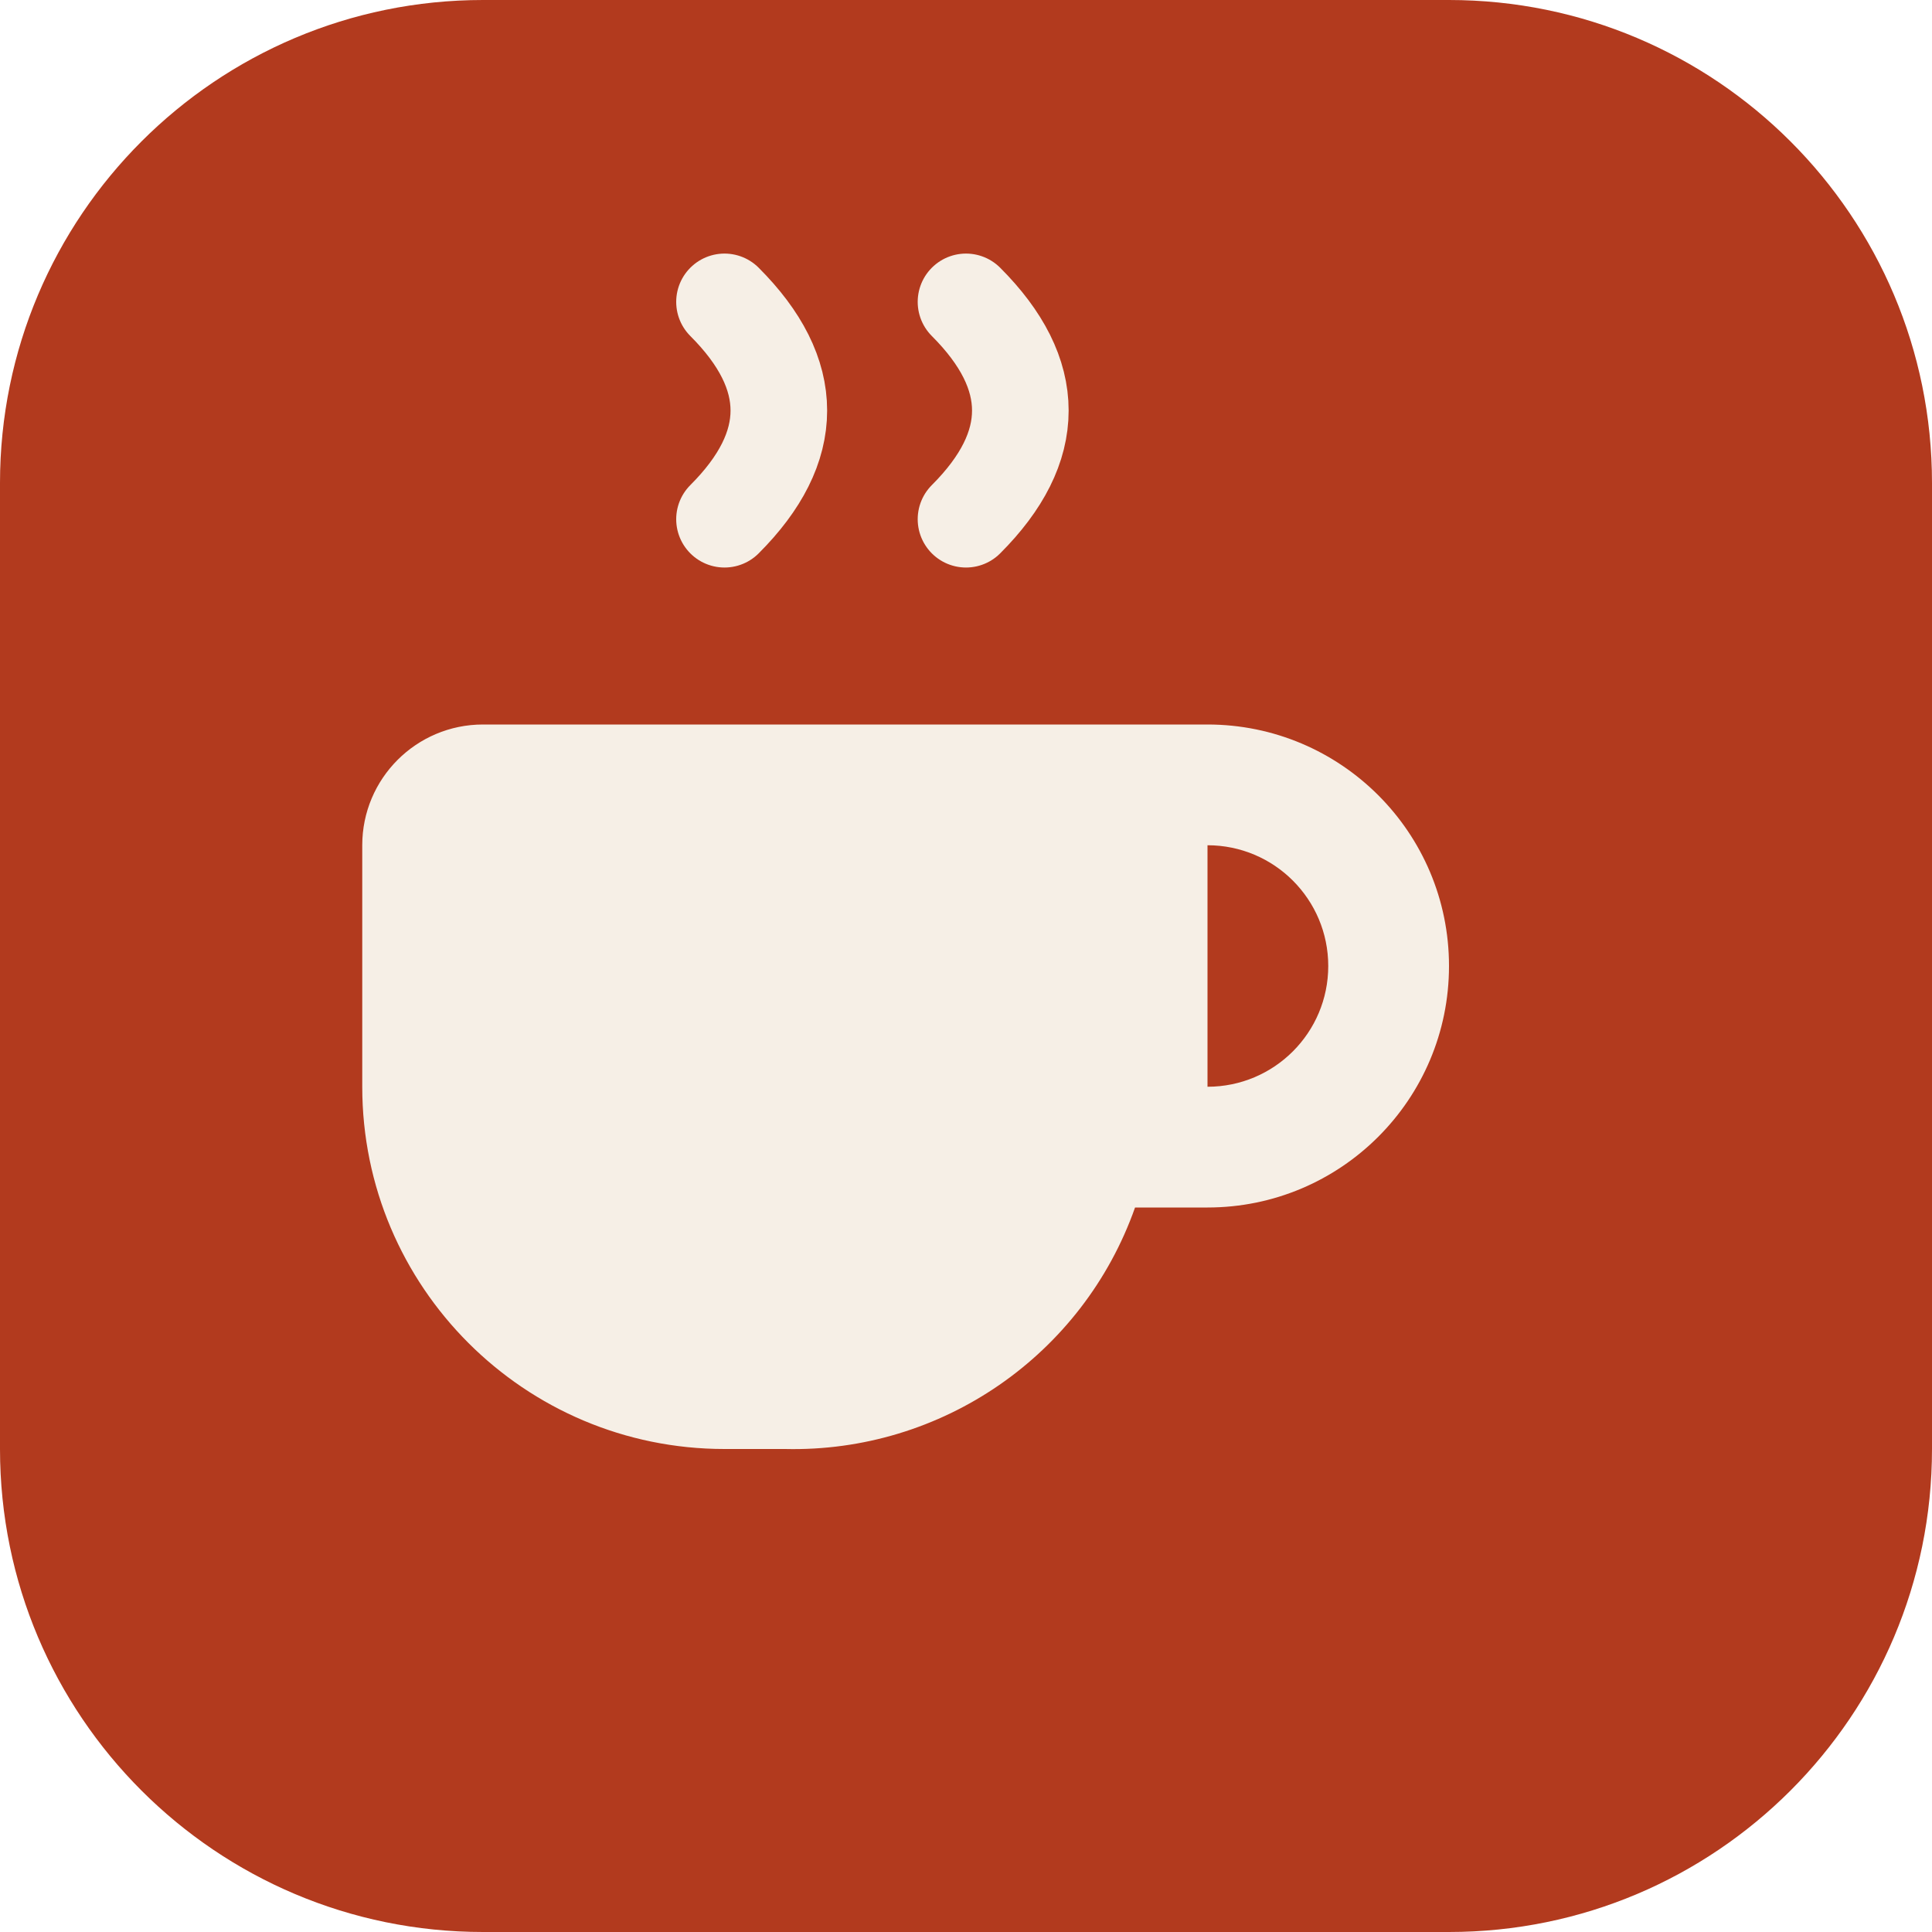
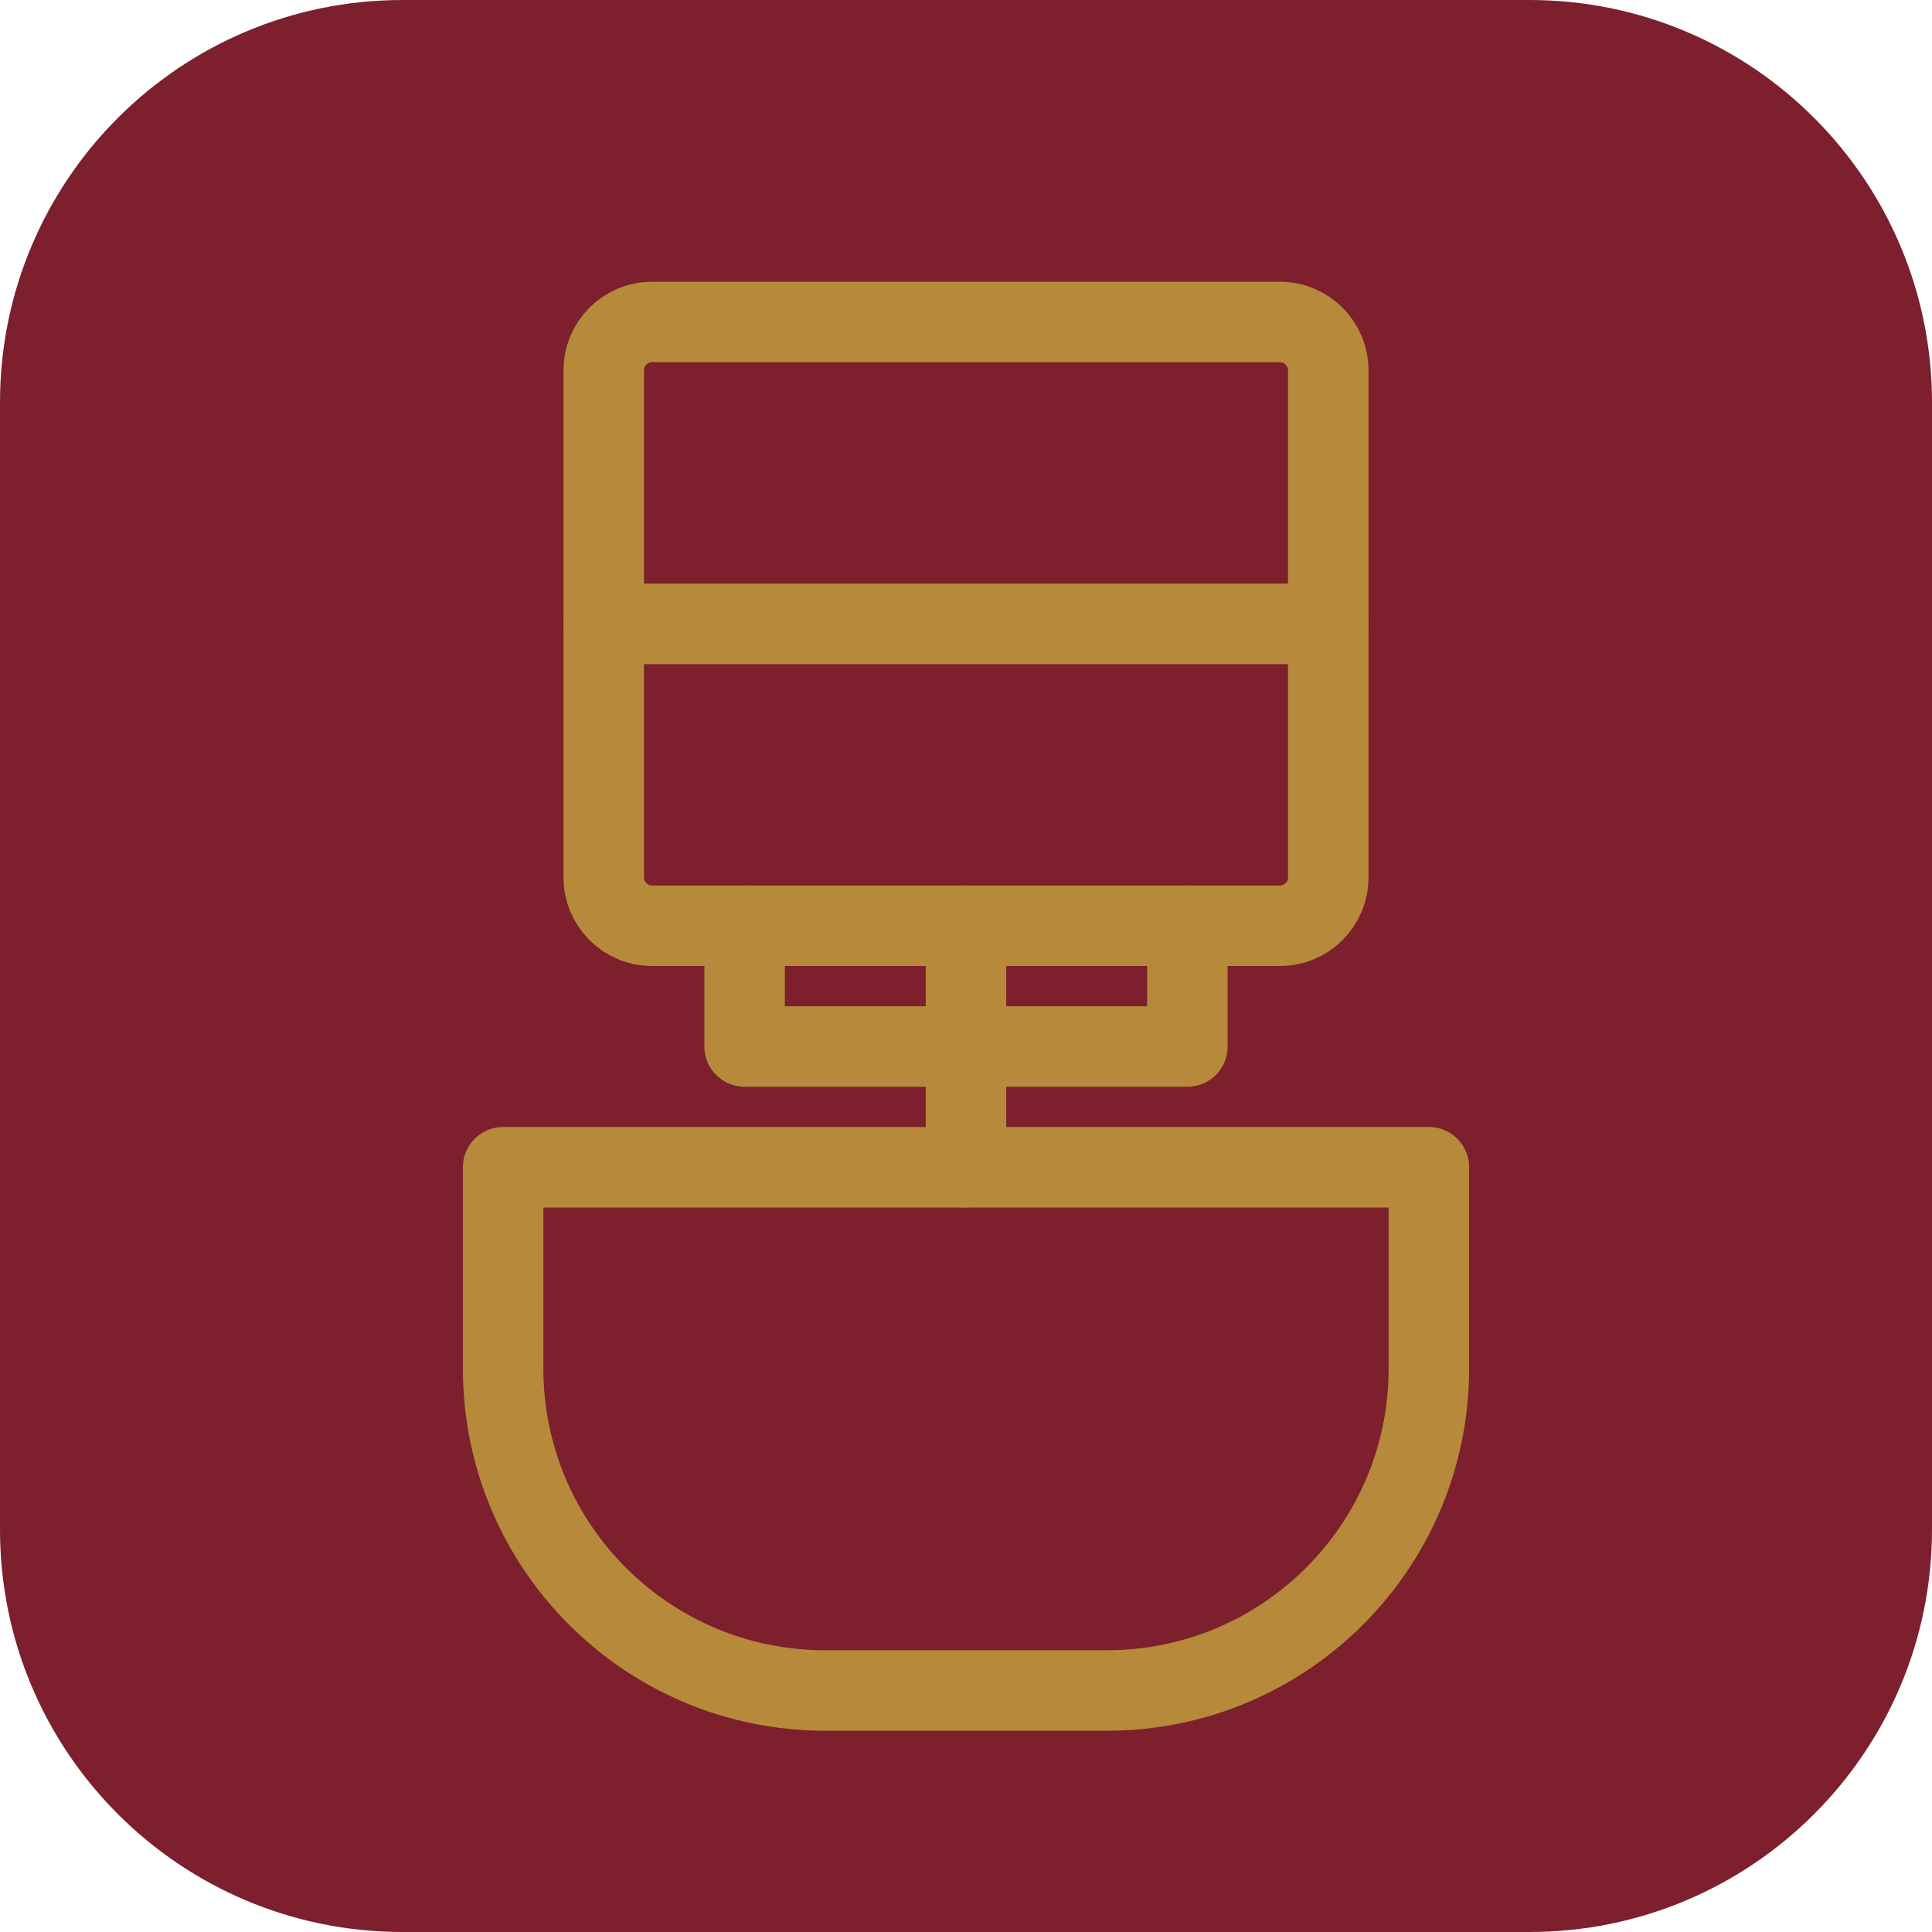
- <svg xmlns="http://www.w3.org/2000/svg" viewBox="0 0 32 32">
-   <rect width="32" height="32" rx="8" fill="#b23a1e" />
-   <path d="M9 12h11a4 4 0 0 1 0 8h-1.2A6 6 0 0 1 13 24h-1a6 6 0 0 1-6-6v-4a2 2 0 0 1 2-2h1zm11 2v4a2 2 0 0 0 0-4z" fill="#f6efe6" />
-   <path d="M12 5c1.2 1.2 1.2 2.4 0 3.6M16 5c1.2 1.2 1.2 2.4 0 3.6" stroke="#f6efe6" stroke-width="1.6" stroke-linecap="round" fill="none" />
+ <svg xmlns="http://www.w3.org/2000/svg" viewBox="0 0 48 48">
+   <rect width="48" height="48" rx="10" fill="#7d1f2d" />
+   <g fill="none" stroke="#b7893b" stroke-width="2" stroke-linecap="round" stroke-linejoin="round">
+     <rect x="15" y="8" width="18" height="15" rx="1.2" />
+     <path d="M15 15.5h18" />
+     <path d="M18.5 23v3h11v-3" />
+     <path d="M12.5 29h23v5a8 8 0 0 1-8 8h-7a8 8 0 0 1-8-8z" />
+     <path d="M24 23v6" />
+   </g>
</svg>
